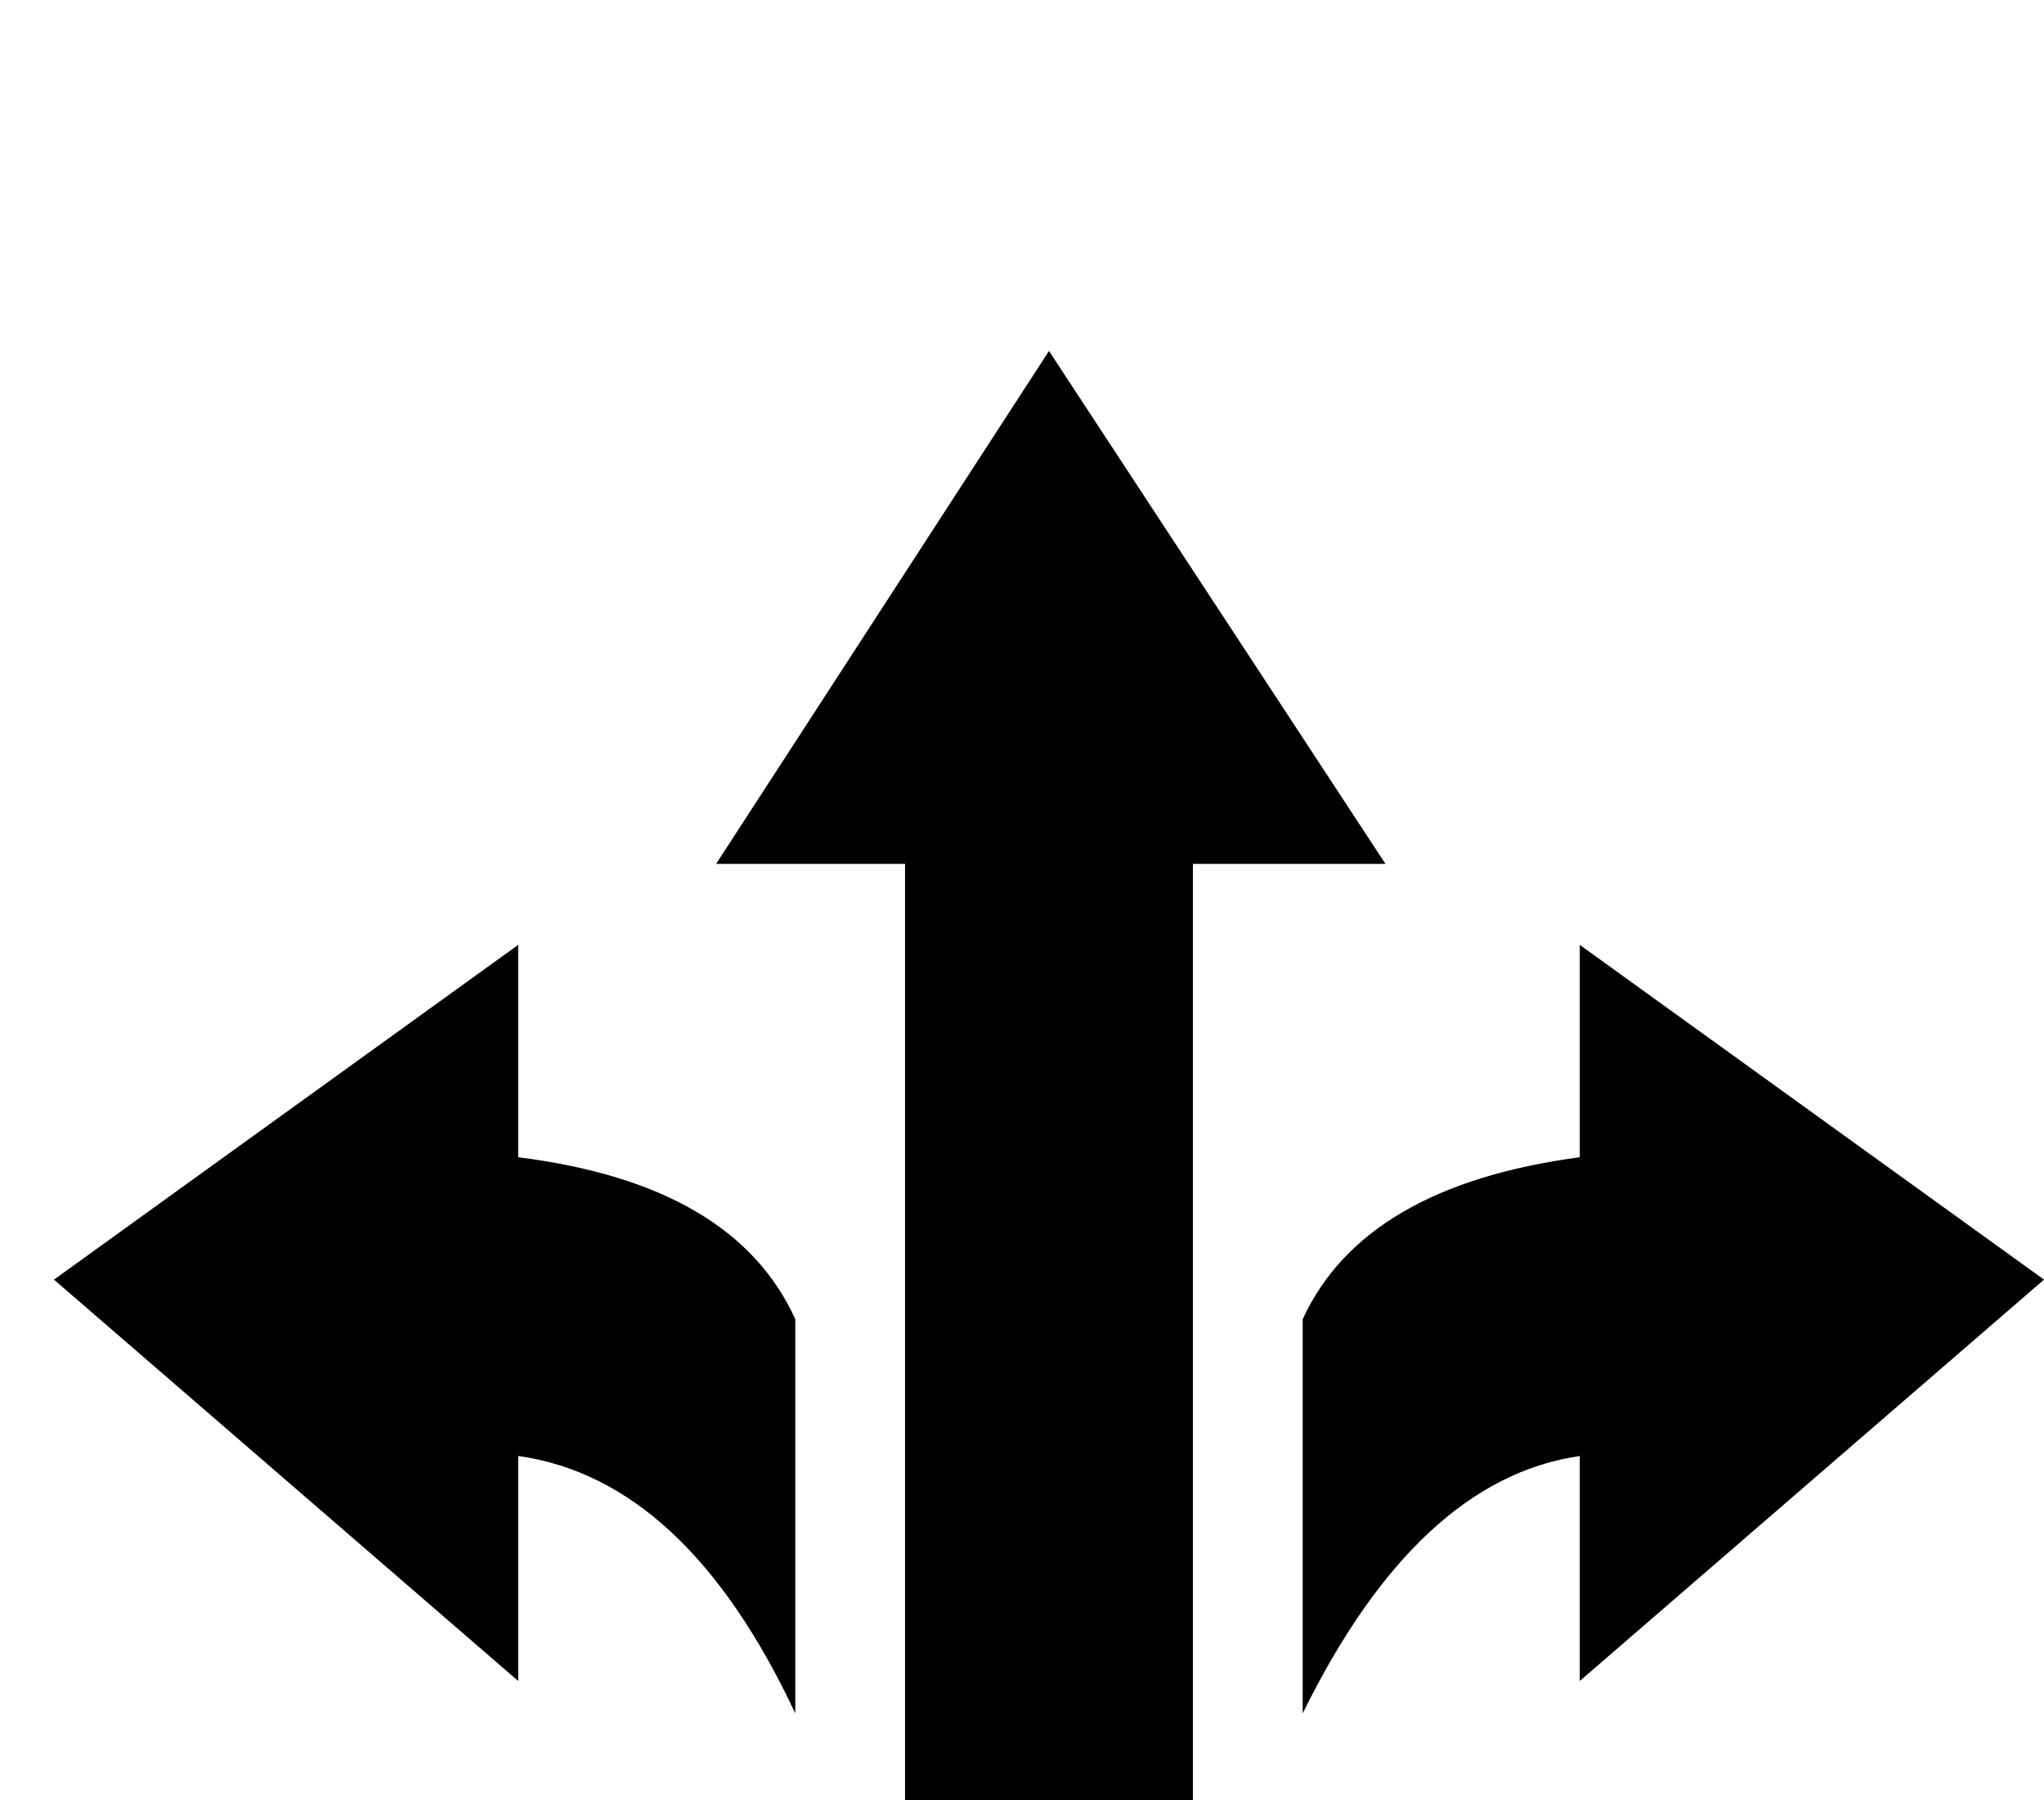
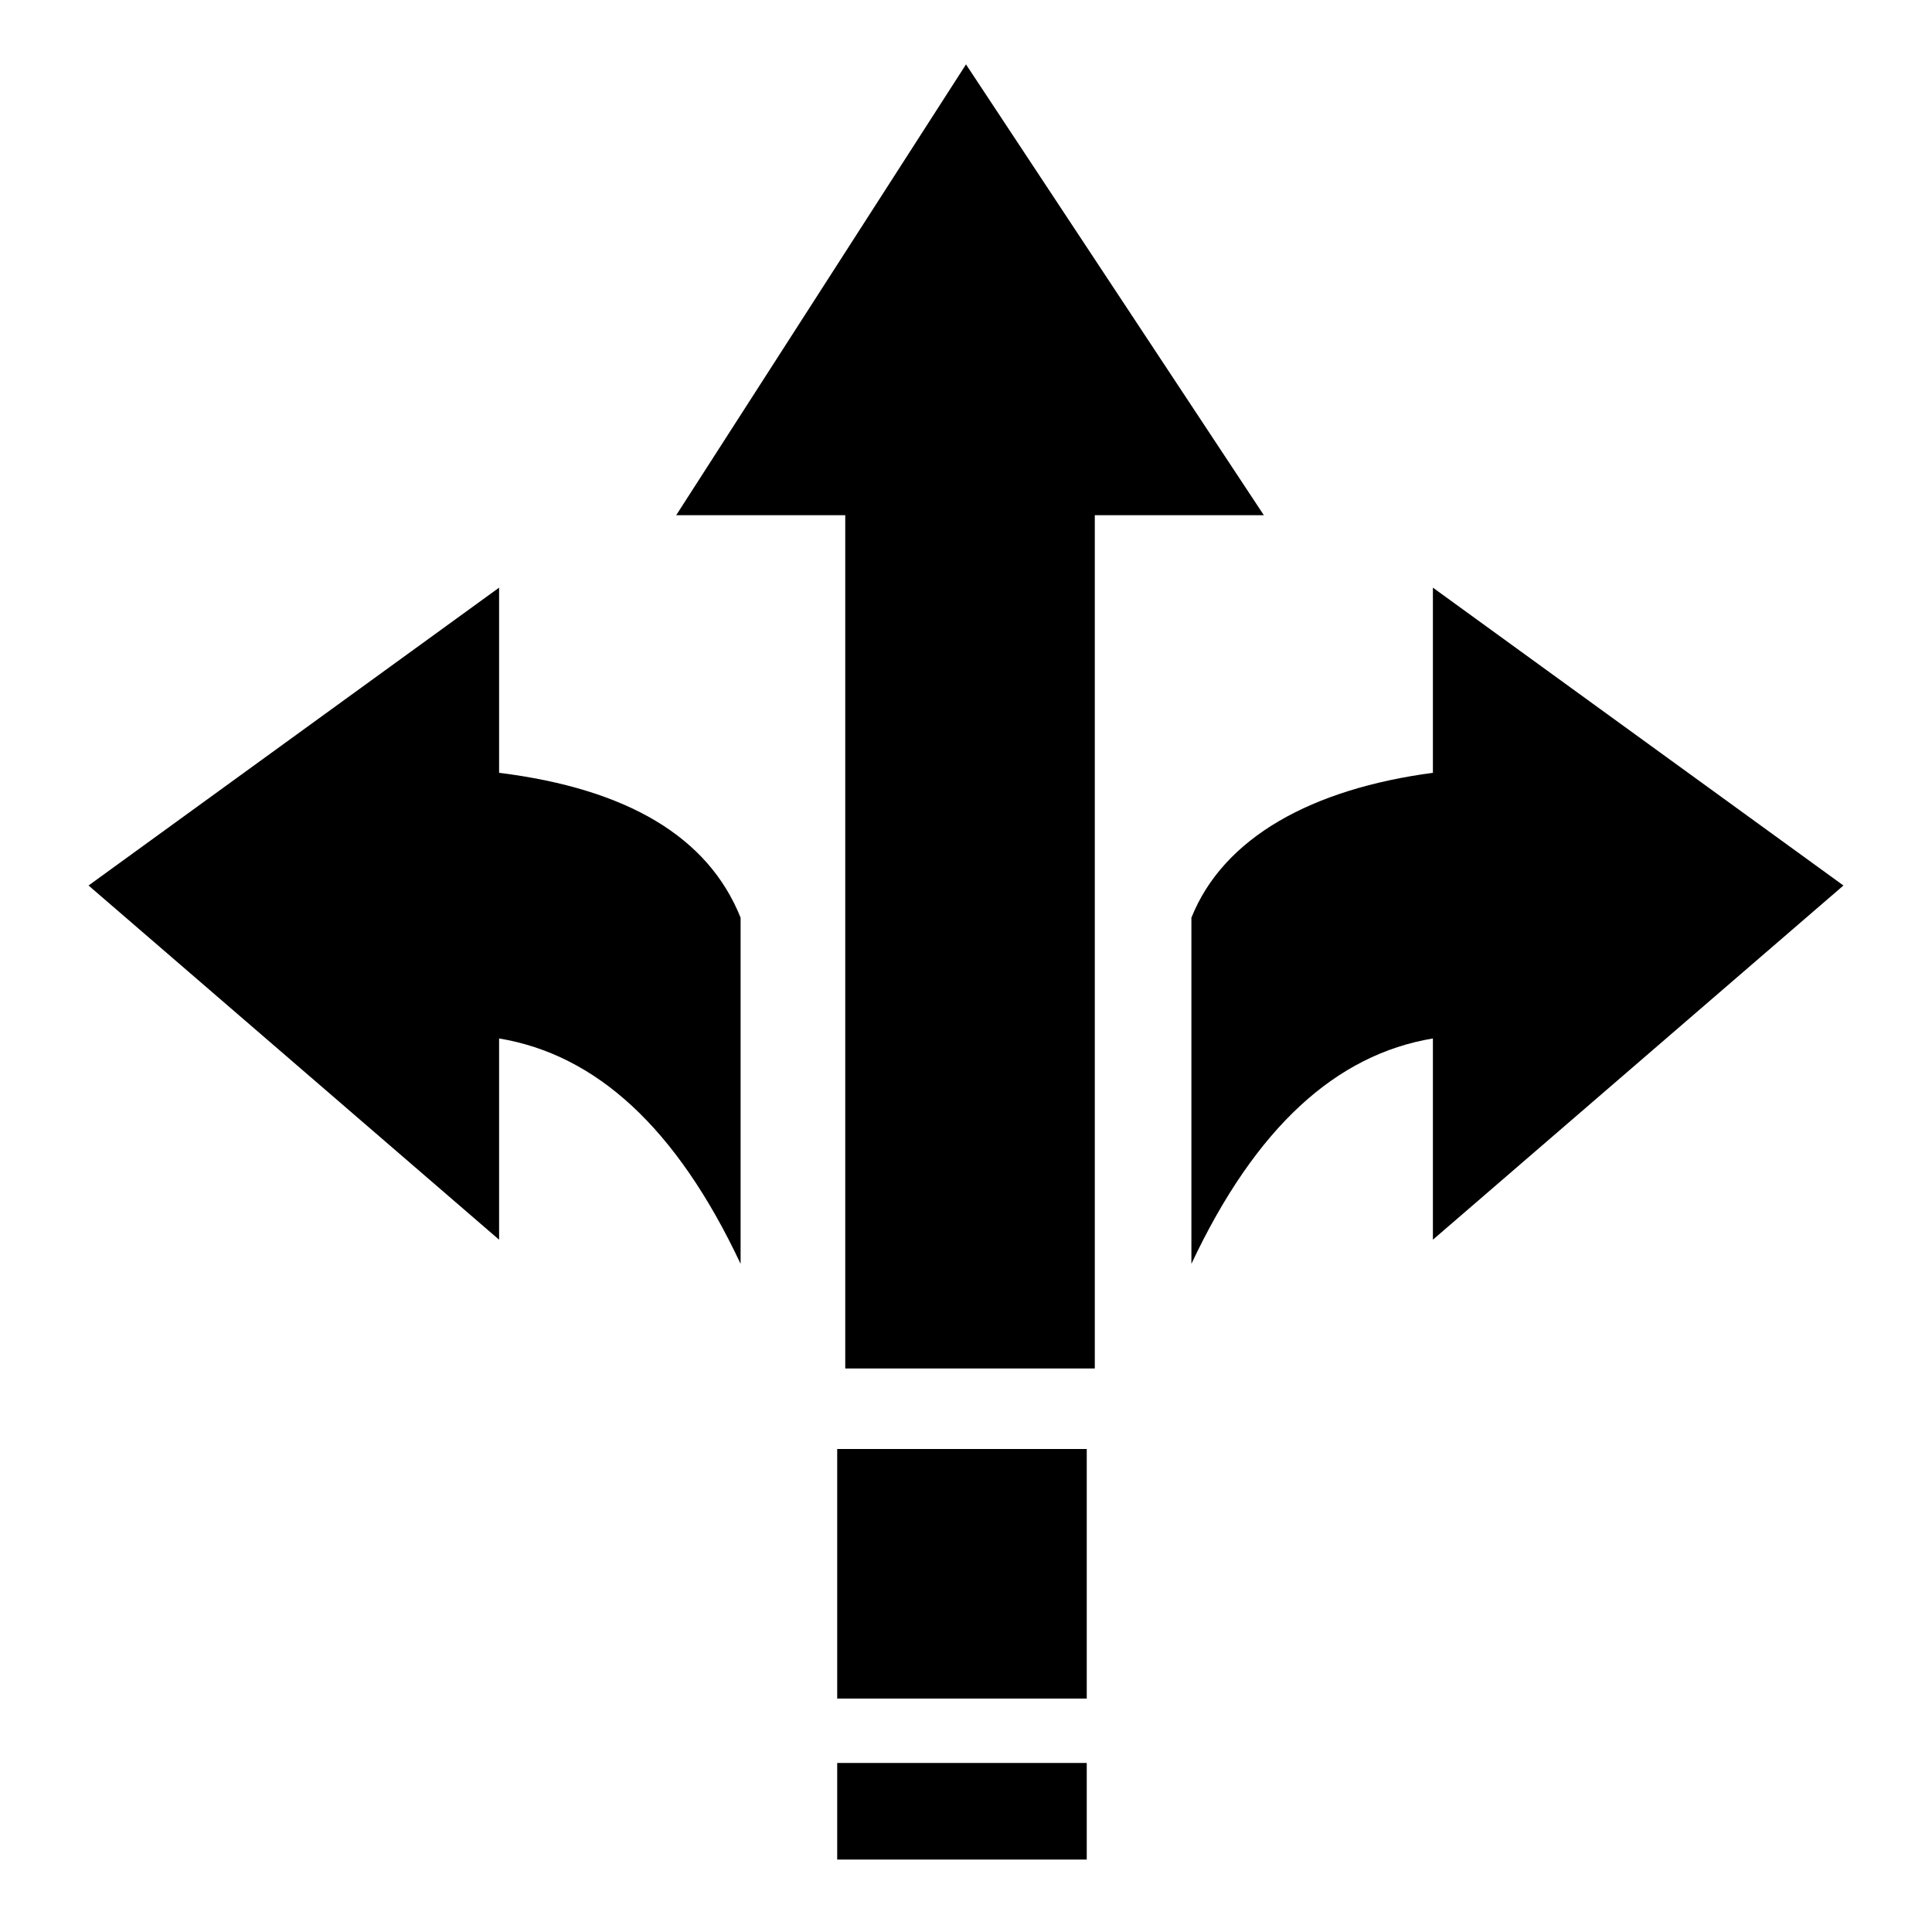
- <svg xmlns="http://www.w3.org/2000/svg" viewBox="0 -265 1136 1000">
-   <path fill="currentColor" d="M583-70l187 285H663v535H503V215H398zM288 260v118q120 15 154 90v219q-61-130-154-143v125L30 446zm590 0l258 186-258 223V544q-90 13-154 143V468q34-74 154-90V260zM503 804h160v155H503V804zm0 199h160v62H503v-62z" />
+ <svg xmlns="http://www.w3.org/2000/svg" version="1.1" id="Layer_1" x="0px" y="0px" width="24px" height="24px" viewBox="0 0 24 24" style="enable-background:new 0 0 24 24;" xml:space="preserve">
+   <path d="M12,0.8l3.7,5.6h-2.1V17h-3.1V6.4H8.4L12,0.8z M6.2,7.3v2.3c1.6,0.2,2.6,0.8,3,1.8v4.3c-0.8-1.7-1.8-2.6-3-2.8v2.5L1.1,11  L6.2,7.3z M17.8,7.3l5.1,3.7l-5.1,4.4v-2.5c-1.2,0.2-2.2,1.1-3,2.8v-4.3c0.4-1,1.5-1.6,3-1.8V7.3z M10.4,18h3.1v3.1h-3.1V18z   M10.4,21.9h3.1v1.2h-3.1V21.9z" />
</svg>
